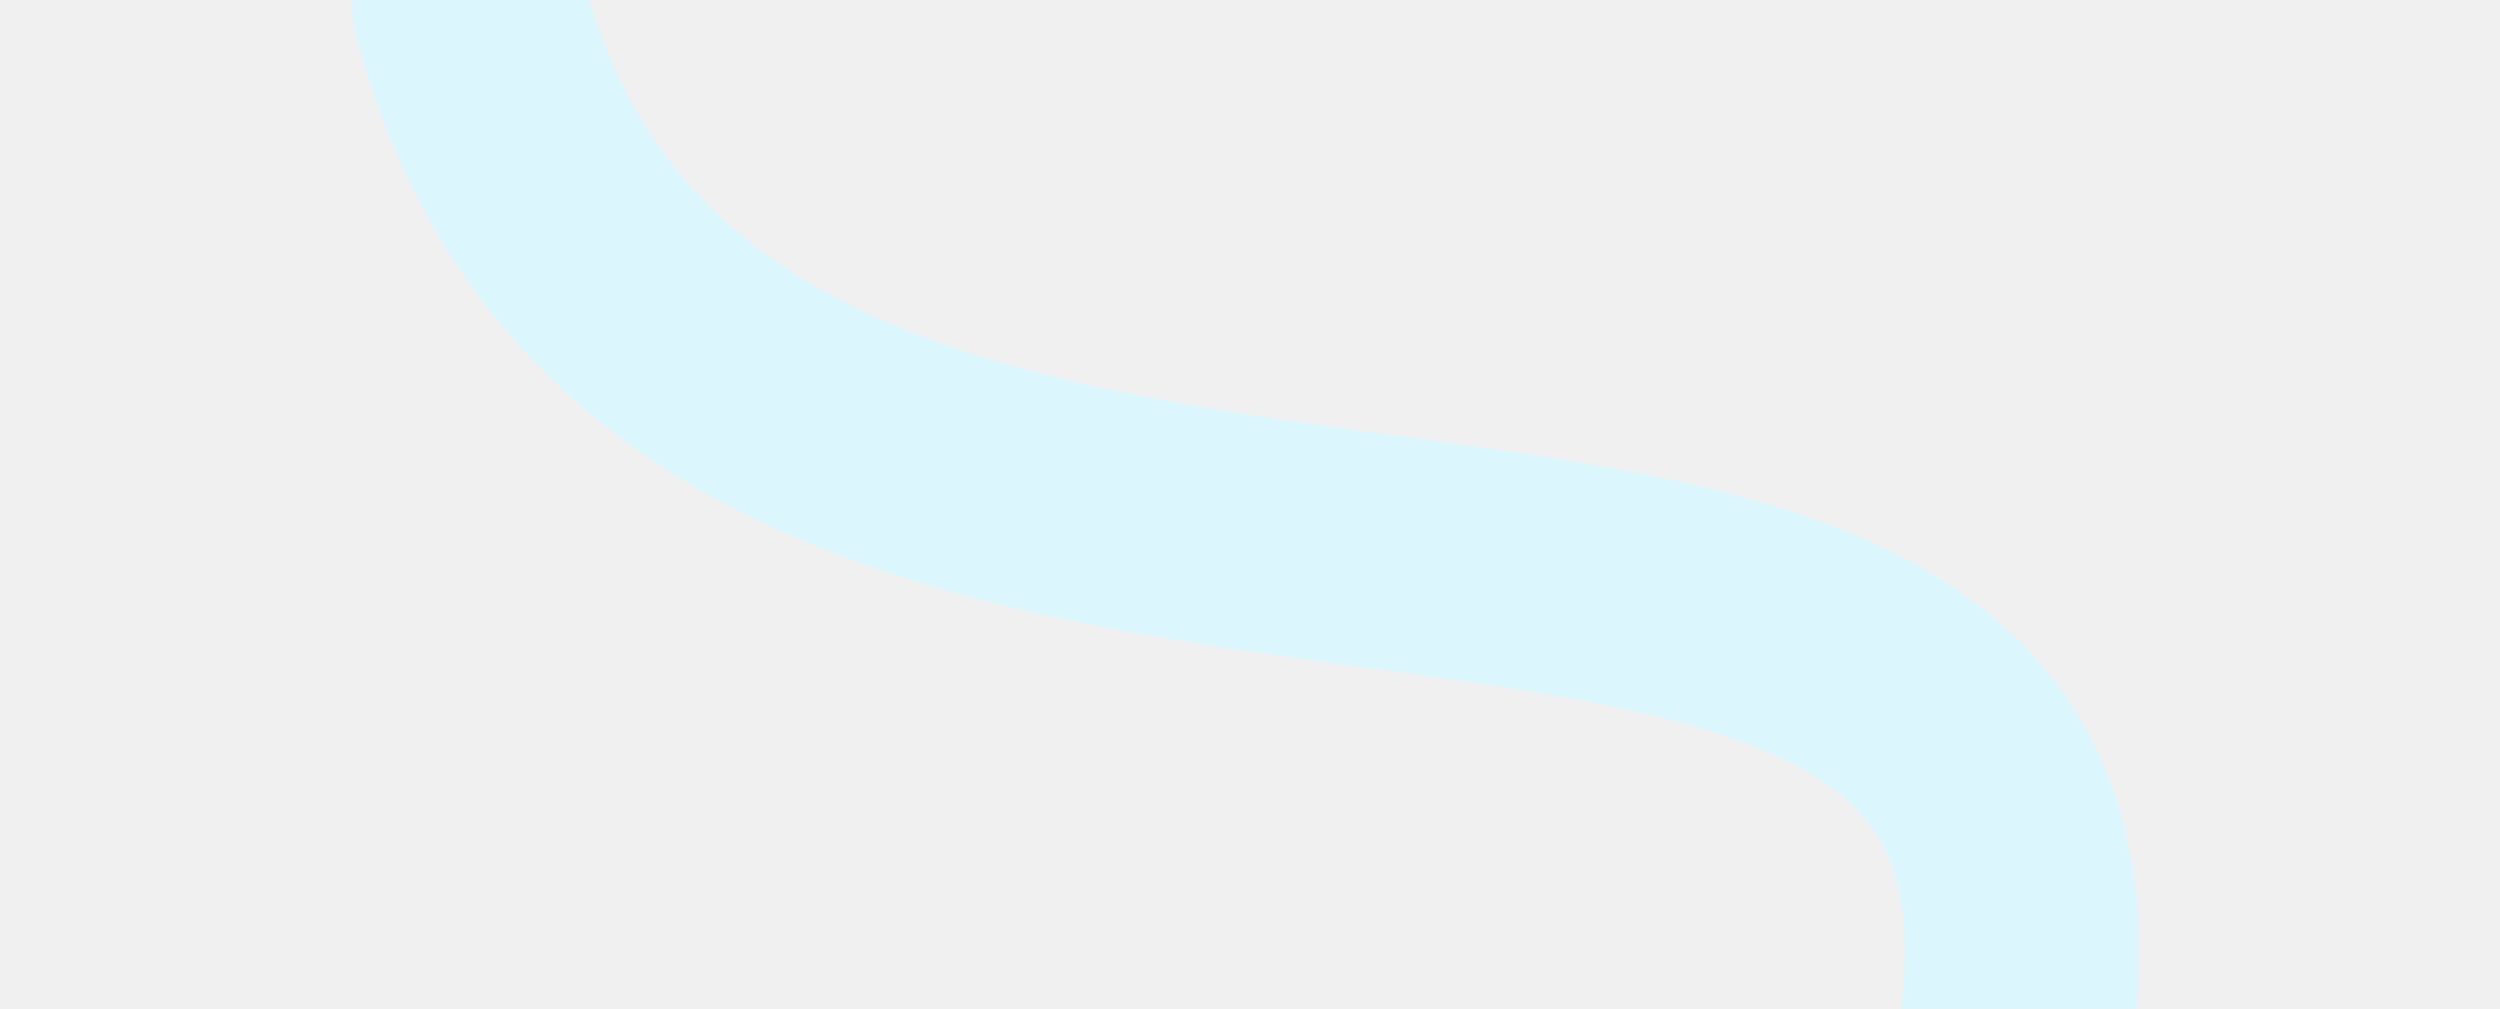
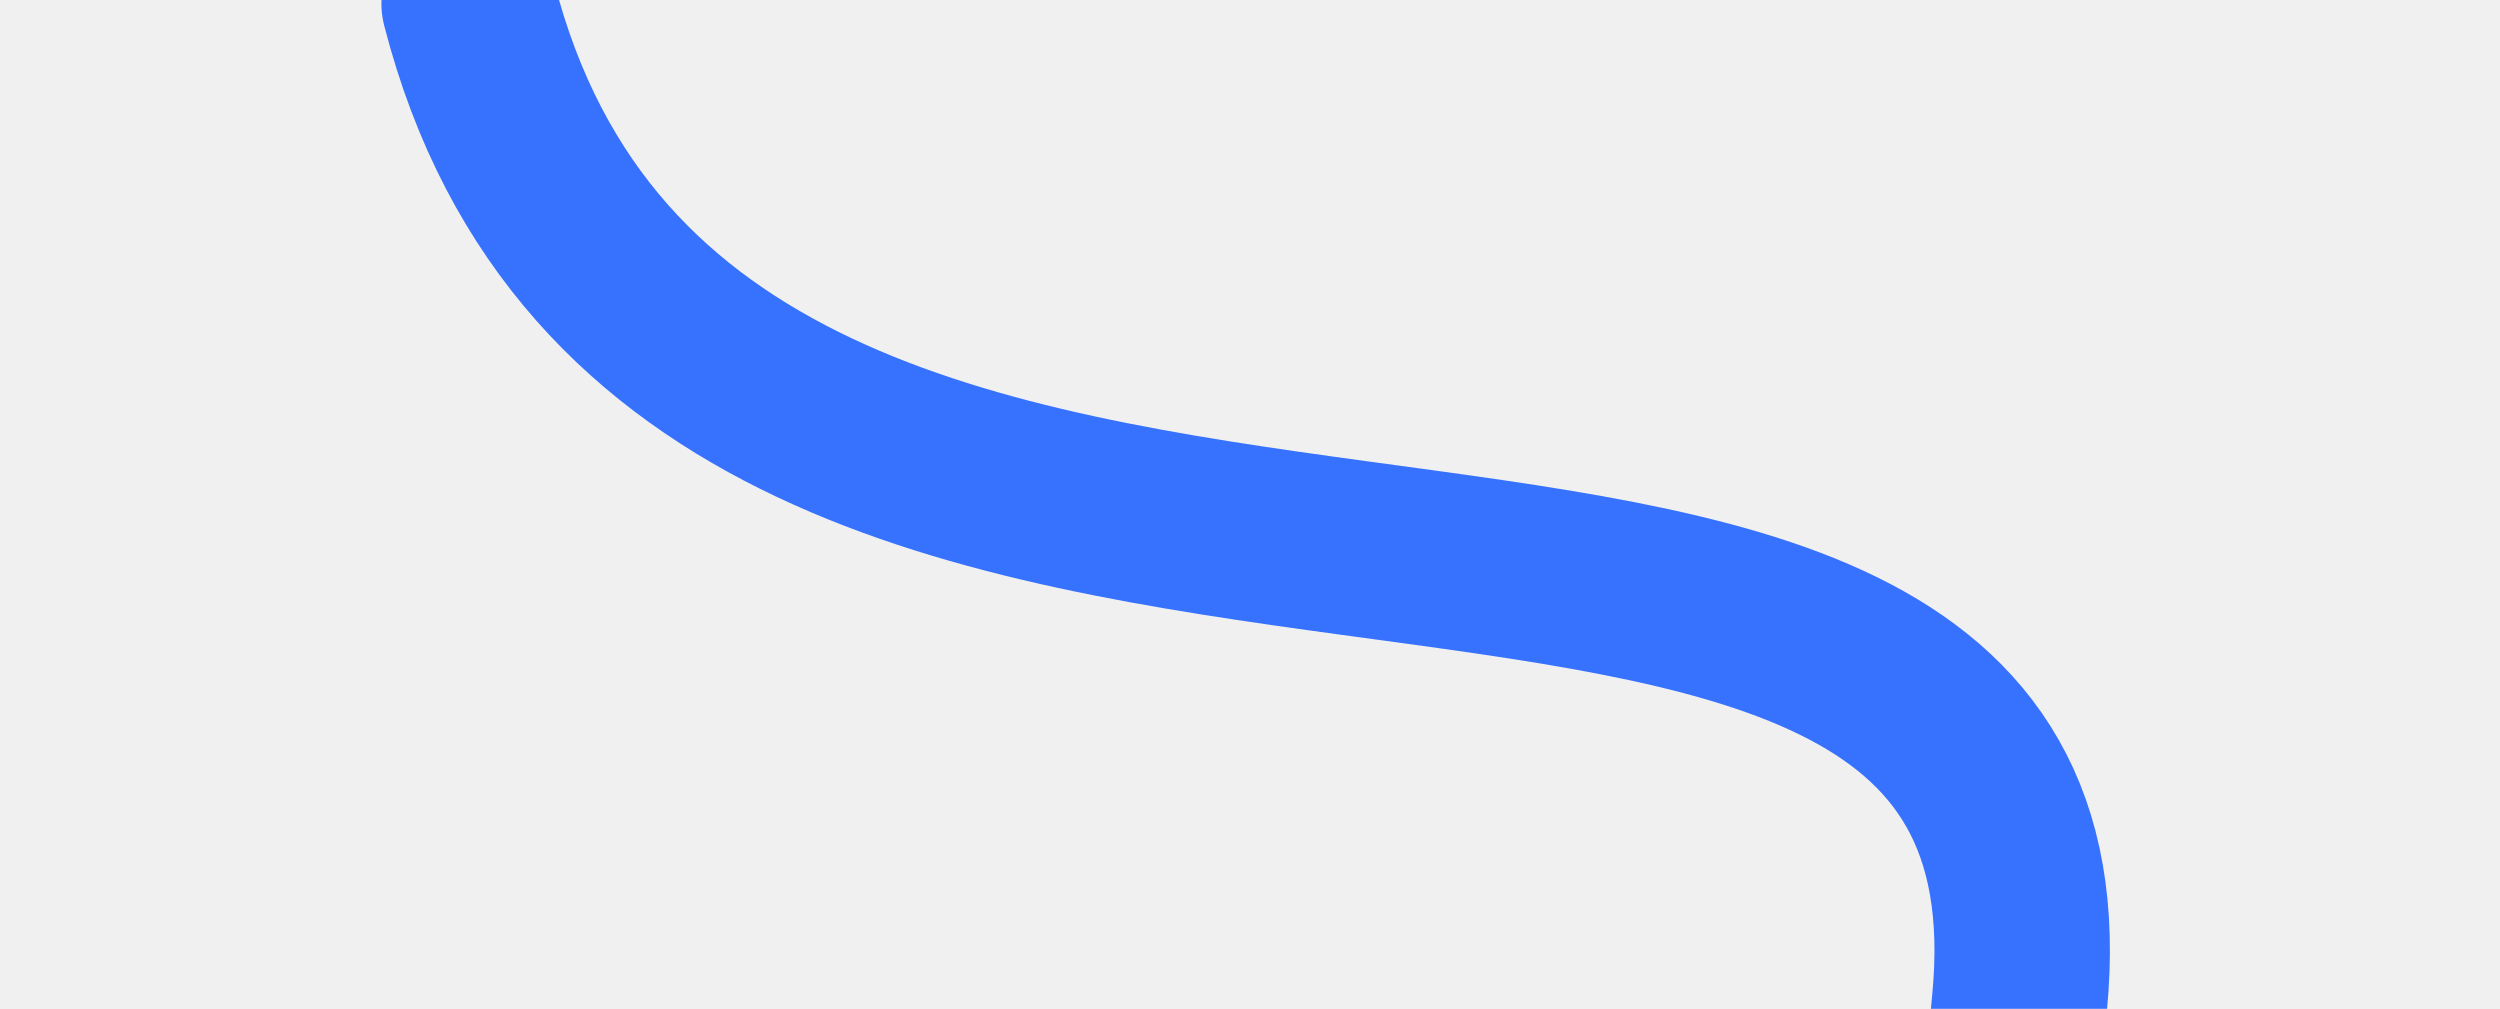
- <svg xmlns="http://www.w3.org/2000/svg" width="342" height="138" viewBox="0 0 342 138" fill="none">
-   <g clip-path="url(#clip0_1885_11028)">
-     <path d="M64.178 0.5C94.324 117.8 286.112 36.2 276.27 137.245C266.083 241.829 338.409 147.207 338.409 220.077C338.409 248.849 187.465 152.19 195.232 202.039C216.645 339.477 220.861 257.191 158.78 208.007C158.665 207.916 237.692 221.273 237.502 221.121C180.776 175.6 229.189 118.036 229.189 233.231C229.189 310.393 230.013 124.784 237.502 196.724" stroke="#DCF6FD" stroke-width="32" stroke-linecap="round" />
-   </g>
+ <svg xmlns="http://www.w3.org/2000/svg" style="isolation:isolate" viewBox="0 0 342 138" width="342pt" height="138pt">
  <defs>
-     <clipPath id="clip0_1885_11028">
-       <rect width="342" height="138" fill="white" />
+     <clipPath id="_clipPath_l75AVgF6CMIyZp4lqGzLdC76oCk9OP5s">
+       <rect width="342" height="138" />
    </clipPath>
  </defs>
+   <g clip-path="url(#_clipPath_l75AVgF6CMIyZp4lqGzLdC76oCk9OP5s)">
+     <clipPath id="_clipPath_5xyzG2GxIg6TyuzS97bxOKnOcBqLVC1B">
+       <rect x="0" y="0" width="342" height="138" transform="matrix(1,0,0,1,0,0)" fill="rgb(255,255,255)" />
+     </clipPath>
+     <g clip-path="url(#_clipPath_5xyzG2GxIg6TyuzS97bxOKnOcBqLVC1B)">
+       <g>
+         <path d=" M 64.178 0.5 C 94.324 117.8 286.112 36.2 276.27 137.245 C 266.083 241.829 338.409 147.207 338.409 220.077 C 338.409 248.849 187.465 152.19 195.232 202.039 C 216.645 339.477 220.861 257.191 158.78 208.007 C 158.665 207.916 237.692 221.273 237.502 221.121 C 180.776 175.6 229.189 118.036 229.189 233.231 C 229.189 310.393 230.013 124.784 237.502 196.724" fill="none" vector-effect="non-scaling-stroke" stroke-width="32" stroke="rgb(55,114,255)" stroke-linejoin="miter" stroke-linecap="round" stroke-miterlimit="4" />
+       </g>
+     </g>
+   </g>
</svg>
